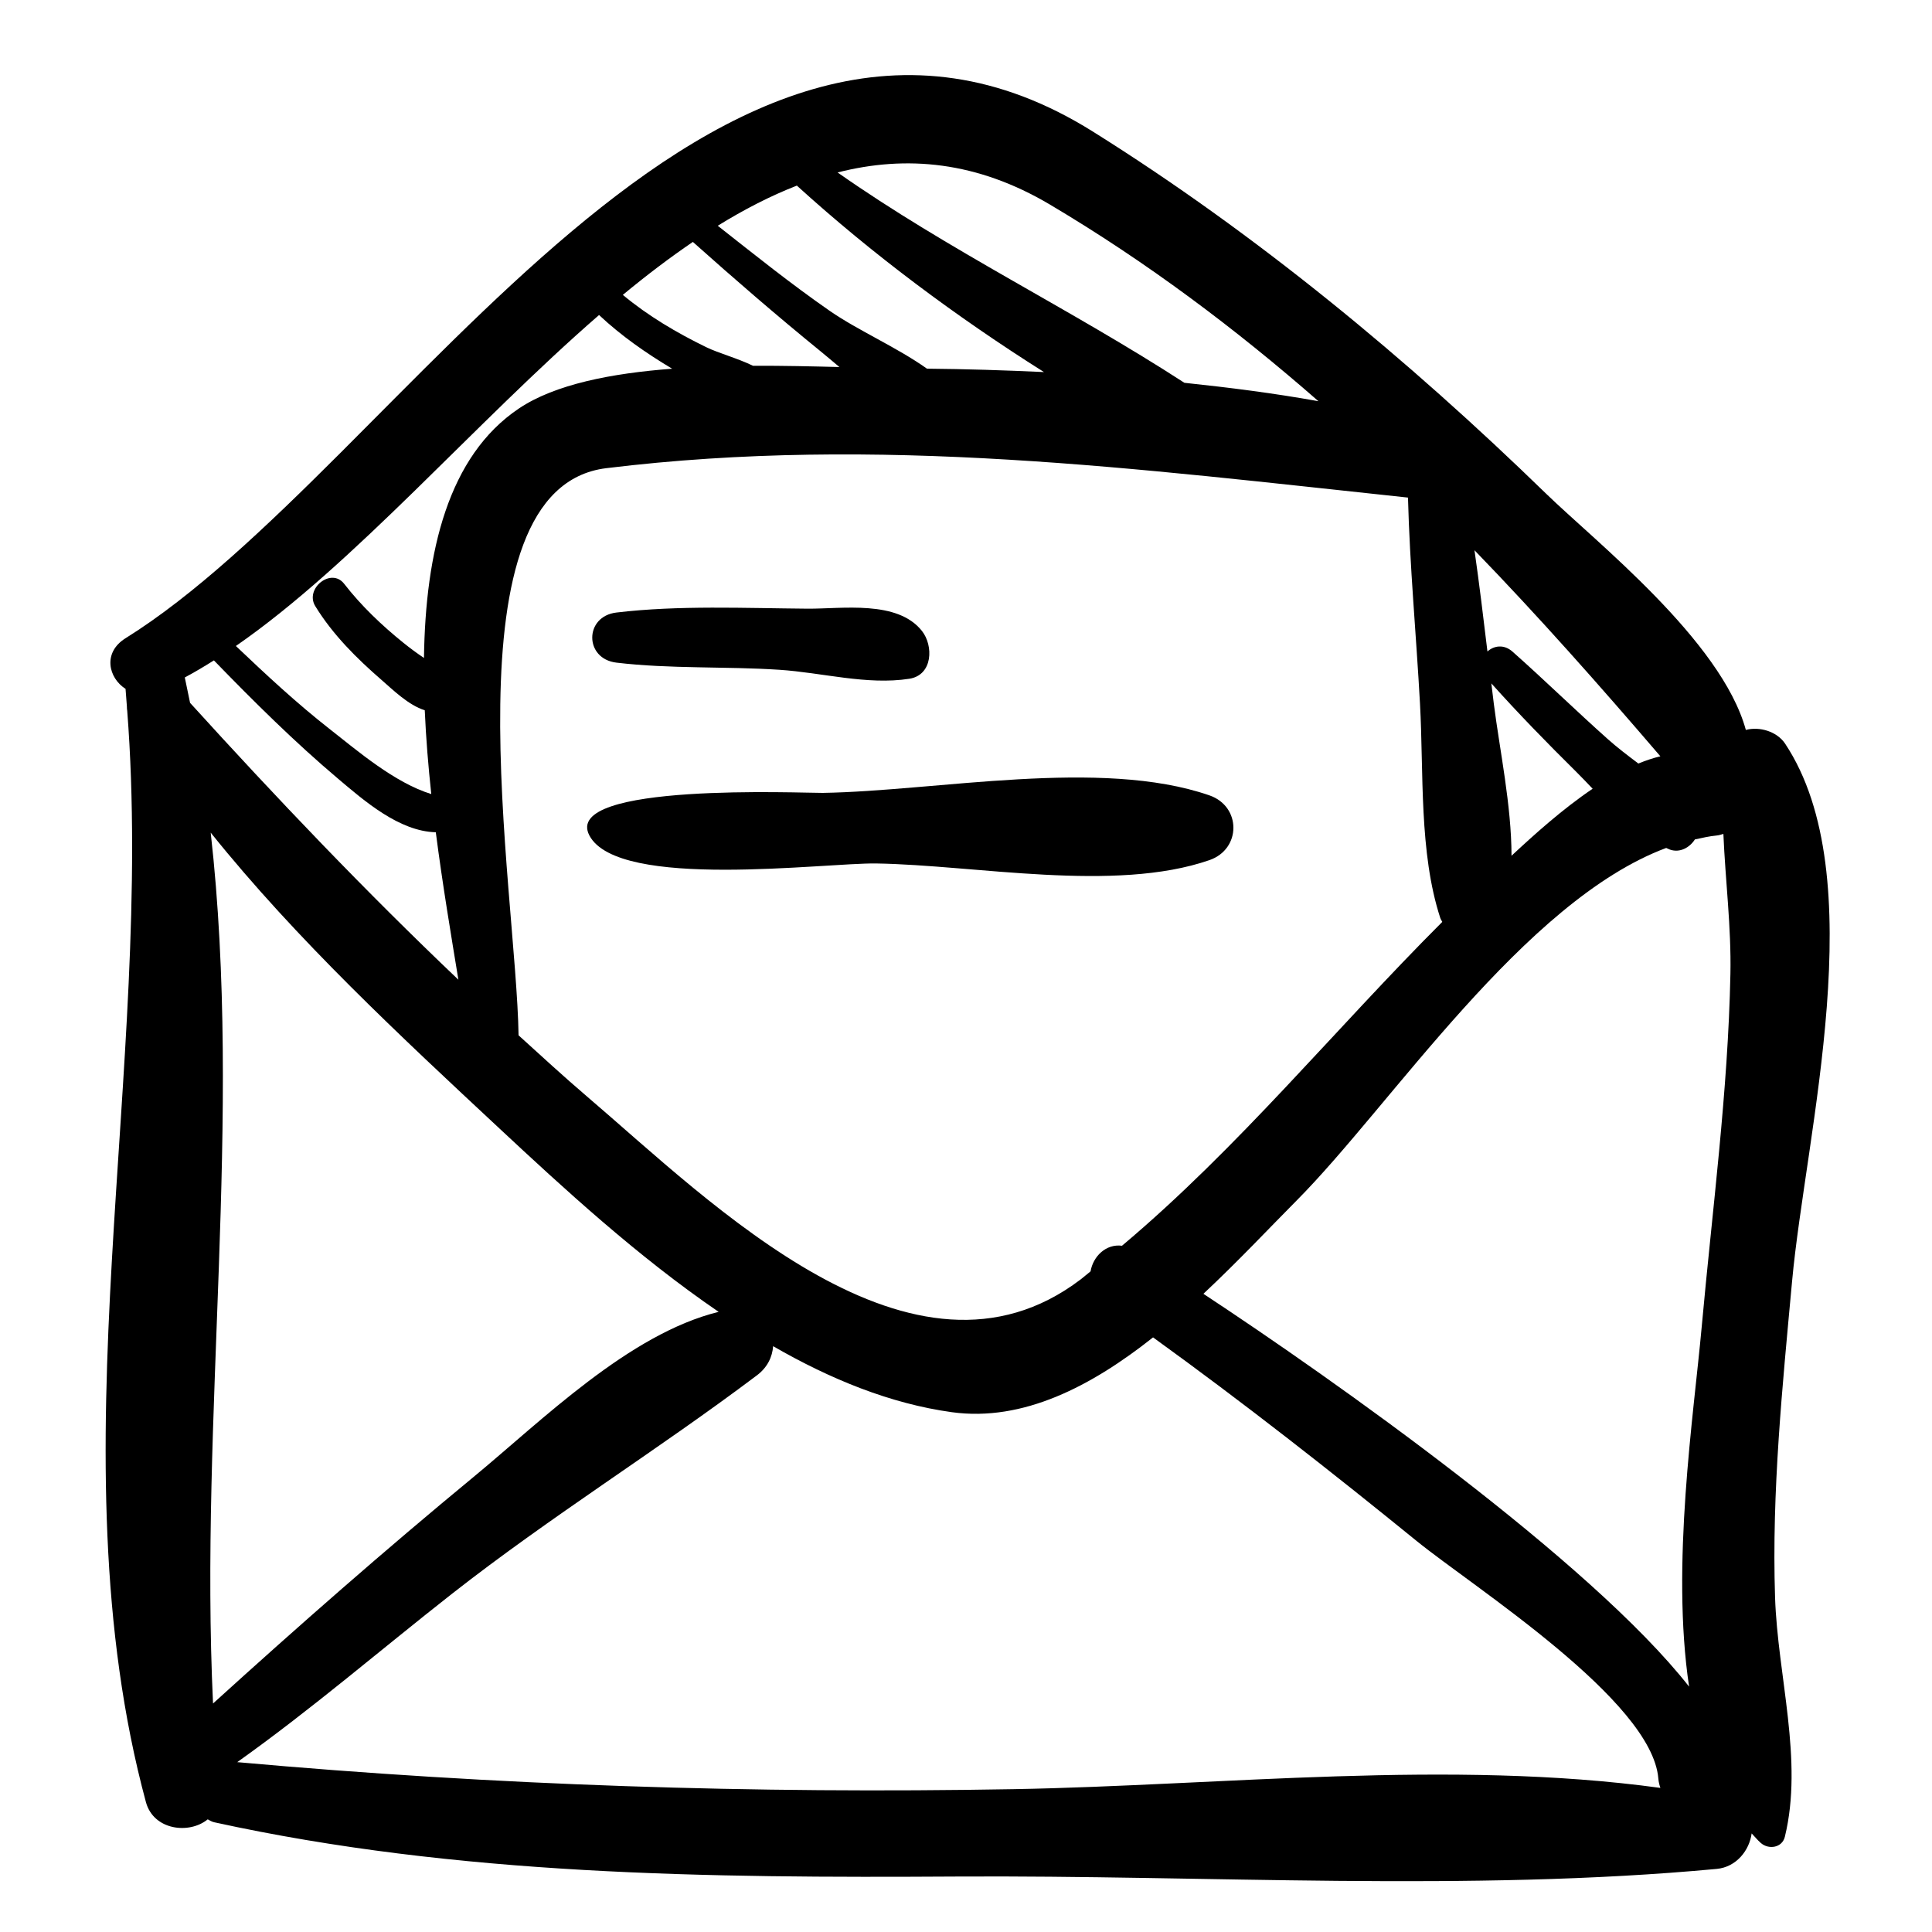
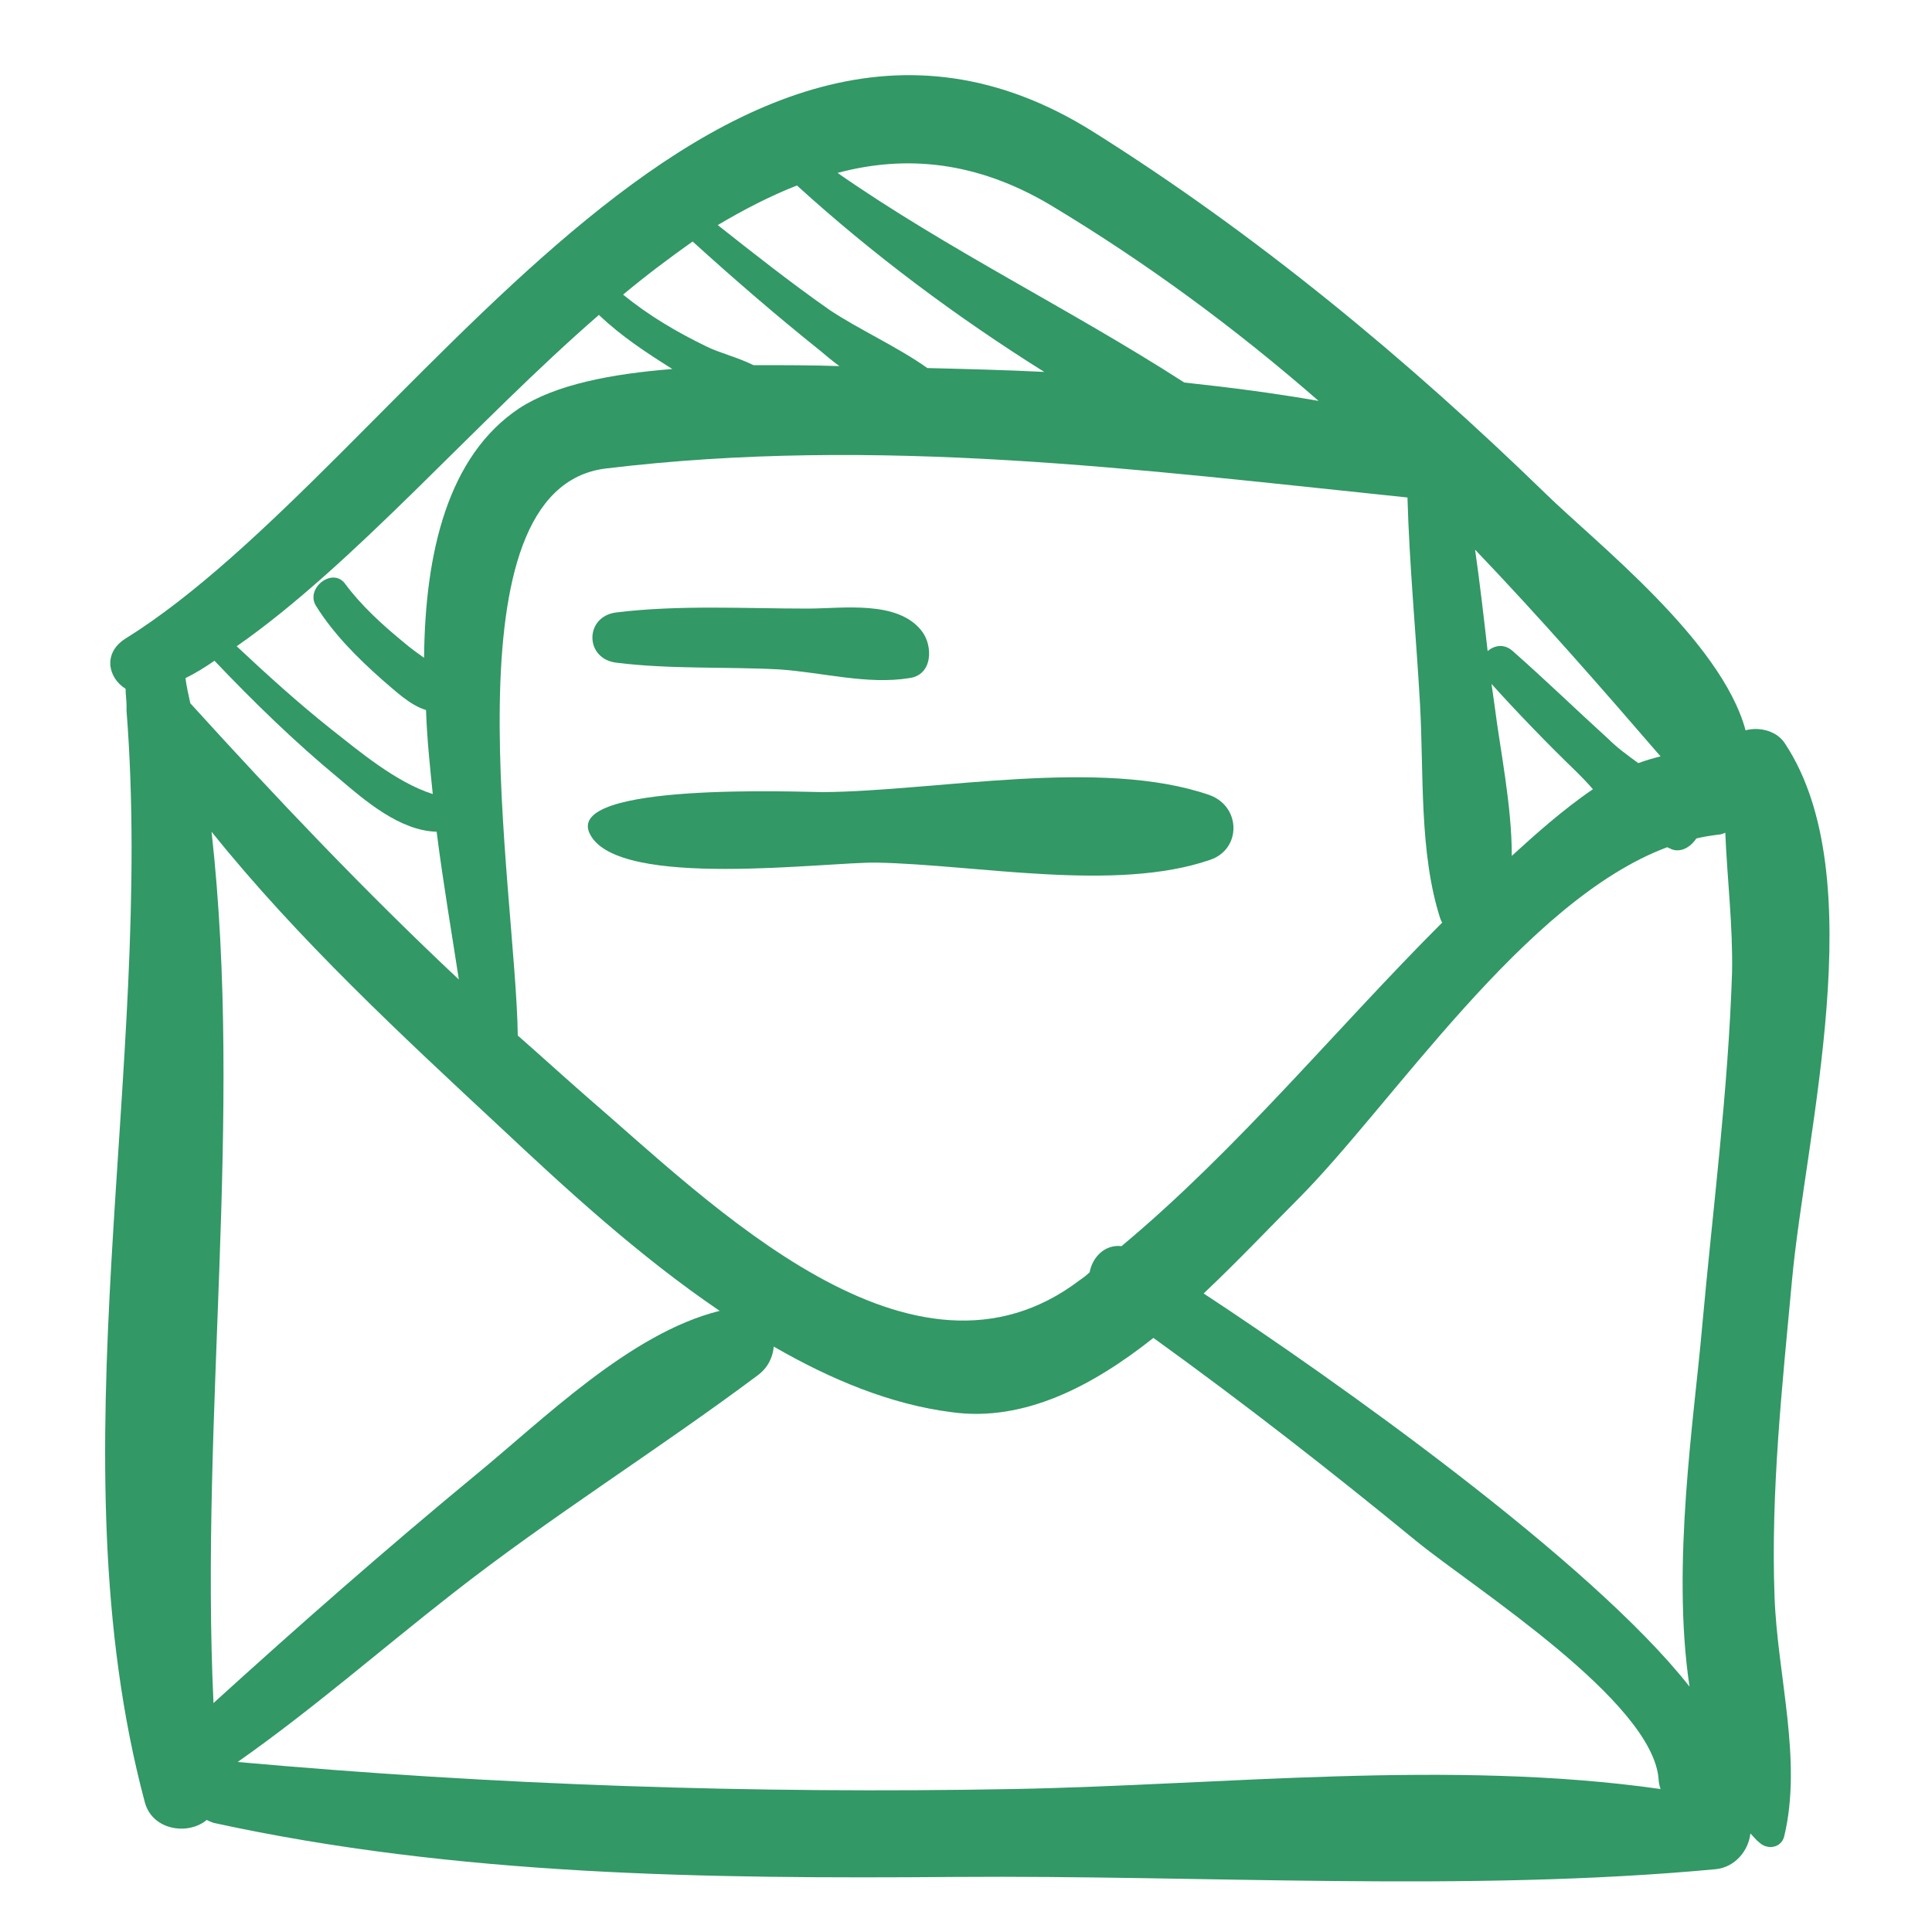
- <svg xmlns="http://www.w3.org/2000/svg" version="1.1" id="Capa_1" x="0px" y="0px" width="200px" height="200px" viewBox="0 0 200 200" enable-background="new 0 0 200 200" xml:space="preserve">
+ <svg xmlns="http://www.w3.org/2000/svg" version="1.1" id="Capa_1" x="0px" y="0px" viewBox="0 0 200 200" enable-background="new 0 0 200 200" xml:space="preserve">
  <g>
-     <path d="M184.795,76.983c-0.832-1.254-2.632-1.802-4.066-1.421c-2.534-9.255-15.59-19.51-20.686-24.465   c-14.273-13.882-30.021-26.905-46.917-37.482C74.071-10.835,41.564,48.267,12.992,66.072c-2.39,1.49-1.759,4.118,0.005,5.239   c0.044,0.609,0.09,1.217,0.139,1.825c0.002,0.152,0.004,0.299,0.035,0.453c2.855,36.99-7.745,77.139,1.934,112.962   c0.789,2.919,4.482,3.357,6.398,1.787c0.216,0.11,0.408,0.246,0.672,0.303c25.214,5.519,51.129,5.769,76.829,5.617   c25.844-0.153,53.044,1.611,78.709-0.789c2.039-0.19,3.388-1.928,3.617-3.675c0.322,0.331,0.61,0.698,0.961,1.001   c0.806,0.696,2.196,0.497,2.477-0.654c1.933-7.92-0.748-16.642-1.015-24.801c-0.357-10.892,0.768-21.888,1.764-32.719   C186.921,117.334,193.929,90.755,184.795,76.983z M171.881,78.292c-0.758,0.178-1.518,0.439-2.278,0.748   c-1.095-0.827-2.178-1.649-3.133-2.5c-3.345-2.979-6.546-6.114-9.897-9.085c-0.896-0.794-1.934-0.612-2.594-0.013   c-0.419-3.49-0.841-6.99-1.341-10.481C159.288,63.827,165.639,71.006,171.881,78.292z M164.87,81.65   c-3.149,2.126-6.09,4.787-8.398,6.937c-0.01-5.263-1.217-10.884-1.832-15.73c-0.089-0.7-0.171-1.41-0.257-2.113   c2.816,3.14,5.759,6.158,8.759,9.124C163.7,80.422,164.279,81.029,164.87,81.65z M146.998,72.857   c0.392,7.152-0.115,15.387,2.101,22.178c0.05,0.151,0.142,0.262,0.206,0.399c-11.112,11.106-21.123,23.412-33.155,33.524   c-1.676-0.213-2.994,1.111-3.256,2.652c-0.349,0.272-0.675,0.569-1.027,0.837c-17.309,13.154-38.197-7.923-51.118-18.954   c-2.409-2.057-4.728-4.196-7.067-6.317c-0.232-15.187-7.845-56.644,9.086-58.711c28.234-3.446,55.005,0.075,82.986,3.045   C145.939,58.628,146.61,65.772,146.998,72.857z M108.702,21.184c10.032,5.954,19.199,12.841,27.783,20.349   c-4.586-0.827-9.226-1.414-13.877-1.906c-11.797-7.654-24.382-13.691-35.902-21.774C93.828,16.037,101.144,16.699,108.702,21.184z    M82.49,19.214c7.788,7.076,16.523,13.59,25.582,19.302c-4.047-0.187-8.091-0.317-12.111-0.351c-3.135-2.226-7.132-3.95-10.06-5.98   c-3.986-2.764-7.782-5.81-11.599-8.815C77.005,21.698,79.733,20.289,82.49,19.214z M71.725,25.044   c4.329,3.865,8.715,7.657,13.219,11.321c0.628,0.511,1.283,1.067,1.951,1.631c-2.756-0.071-5.791-0.144-8.943-0.131   c-1.627-0.789-3.587-1.315-4.82-1.914c-3.053-1.484-6.039-3.244-8.657-5.425C66.872,28.541,69.289,26.703,71.725,25.044z    M62.014,32.611c2.289,2.151,4.872,3.949,7.568,5.558c-6.259,0.474-12.125,1.604-15.873,4.123   c-7.314,4.915-9.667,14.814-9.82,25.82c-0.731-0.492-1.441-1.016-2.125-1.567c-2.234-1.8-4.376-3.838-6.136-6.109   c-1.343-1.733-4.103,0.498-2.993,2.309c1.805,2.945,4.285,5.409,6.882,7.66c1.167,1.012,2.762,2.593,4.454,3.121   c0.126,2.882,0.364,5.794,0.675,8.675c-3.81-1.17-7.714-4.538-10.465-6.689c-3.423-2.675-6.611-5.641-9.763-8.639   C36.655,58.412,49.077,43.843,62.014,32.611z M19.676,72.758c-0.182-0.876-0.358-1.753-0.546-2.628   c1.004-0.535,2.008-1.134,3.014-1.766c4.123,4.25,8.331,8.428,12.854,12.249c2.726,2.303,6.329,5.448,10.116,5.543   c0.708,5.477,1.595,10.723,2.338,15.264C37.81,92.252,28.642,82.632,19.676,72.758z M22.053,176.345   c-1.41-29.791,3.095-60.586-0.241-90.151c8.915,11.116,19.762,21.181,29.87,30.607c6.602,6.156,14.313,13.269,22.712,19.002   c-9.284,2.277-18.301,11.26-25.393,17.109C39.86,160.45,30.864,168.347,22.053,176.345z M104.901,185.214   c-26.894,0.479-53.565-0.389-80.343-2.797c7.667-5.447,14.885-11.669,22.239-17.435c10.234-8.024,21.28-14.861,31.567-22.614   c1.103-0.831,1.592-1.931,1.669-3.011c5.931,3.417,12.14,5.956,18.508,6.833c7.384,1.017,14.48-2.717,20.823-7.744   c9.319,6.728,18.374,13.834,27.289,21.078c5.856,4.759,24.377,16.494,25.018,24.597c0.028,0.342,0.106,0.66,0.212,0.962   C150.138,182.103,126.524,184.829,104.901,185.214z M176.158,137.372c-0.83,9.172-3.194,24.647-1.303,37.229   c-10.221-13.02-36.908-31.856-50.279-40.667c3.588-3.357,6.847-6.836,9.654-9.66c9.761-9.814,23.524-31.007,38.256-36.495   c0.129,0.053,0.253,0.124,0.383,0.17c1.028,0.363,2.039-0.202,2.585-1.05c0.751-0.165,1.503-0.337,2.257-0.408   c0.241-0.022,0.465-0.099,0.693-0.164c0.202,4.812,0.825,9.664,0.728,14.488C178.886,113.023,177.258,125.227,176.158,137.372z" />
-     <path d="M125.201,82.337c-11.261-3.901-28.224-0.445-40.035-0.257c-1.973,0.031-27.092-1.126-24.147,4.419   c3.006,5.662,24.378,2.802,29.697,2.887c10.269,0.163,24.679,3.051,34.485-0.346C128.508,87.894,128.508,83.483,125.201,82.337z" />
-     <path d="M95.437,65.312c-2.549-3.214-8.247-2.276-11.837-2.302c-6.492-0.049-13.339-0.368-19.789,0.399   c-3.336,0.396-3.335,4.791,0,5.187c5.556,0.661,11.282,0.374,16.874,0.74c4.428,0.291,9.066,1.608,13.443,0.93   C96.584,69.886,96.645,66.835,95.437,65.312z" />
+     <path fill="#329865" d="M184.8,77c-0.8-1.3-2.6-1.8-4.1-1.4c-2.5-9.3-15.6-19.5-20.7-24.5c-14.3-13.9-30-26.9-46.9-37.5   C74.1-10.8,41.6,48.3,13,66.1c-2.4,1.5-1.8,4.1,0,5.2c0,0.6,0.1,1.2,0.1,1.8c0,0.2,0,0.3,0,0.5c2.9,37-7.7,77.1,1.9,113   c0.8,2.9,4.5,3.4,6.4,1.8c0.2,0.1,0.4,0.2,0.7,0.3c25.2,5.5,51.1,5.8,76.8,5.6c25.8-0.2,53,1.6,78.7-0.8c2-0.2,3.4-1.9,3.6-3.7   c0.3,0.3,0.6,0.7,1,1c0.8,0.7,2.2,0.5,2.5-0.7c1.9-7.9-0.7-16.6-1-24.8c-0.4-10.9,0.8-21.9,1.8-32.7   C186.9,117.3,193.9,90.8,184.8,77z M171.9,78.3c-0.8,0.2-1.5,0.4-2.3,0.7c-1.1-0.8-2.2-1.6-3.1-2.5c-3.3-3-6.5-6.1-9.9-9.1   c-0.9-0.8-1.9-0.6-2.6,0c-0.4-3.5-0.8-7-1.3-10.5C159.3,63.8,165.6,71,171.9,78.3z M164.9,81.7c-3.1,2.1-6.1,4.8-8.4,6.9   c0-5.3-1.2-10.9-1.8-15.7c-0.1-0.7-0.2-1.4-0.3-2.1c2.8,3.1,5.8,6.2,8.8,9.1C163.7,80.4,164.3,81,164.9,81.7z M147,72.9   c0.4,7.2-0.1,15.4,2.1,22.2c0.1,0.2,0.1,0.3,0.2,0.4c-11.1,11.1-21.1,23.4-33.2,33.5c-1.7-0.2-3,1.1-3.3,2.7   c-0.3,0.3-0.7,0.6-1,0.8c-17.3,13.2-38.2-7.9-51.1-19c-2.4-2.1-4.7-4.2-7.1-6.3c-0.2-15.2-7.8-56.6,9.1-58.7c28.2-3.4,55,0.1,83,3   C145.9,58.6,146.6,65.8,147,72.9z M108.7,21.2c10,6,19.2,12.8,27.8,20.3c-4.6-0.8-9.2-1.4-13.9-1.9C110.8,32,98.2,25.9,86.7,17.9   C93.8,16,101.1,16.7,108.7,21.2z M82.5,19.2c7.8,7.1,16.5,13.6,25.6,19.3c-4-0.2-8.1-0.3-12.1-0.4c-3.1-2.2-7.1-4-10.1-6   c-4-2.8-7.8-5.8-11.6-8.8C77,21.7,79.7,20.3,82.5,19.2z M71.7,25c4.3,3.9,8.7,7.7,13.2,11.3c0.6,0.5,1.3,1.1,2,1.6   c-2.8-0.1-5.8-0.1-8.9-0.1c-1.6-0.8-3.6-1.3-4.8-1.9c-3.1-1.5-6-3.2-8.7-5.4C66.9,28.5,69.3,26.7,71.7,25z M62,32.6   c2.3,2.2,4.9,3.9,7.6,5.6c-6.3,0.5-12.1,1.6-15.9,4.1c-7.3,4.9-9.7,14.8-9.8,25.8c-0.7-0.5-1.4-1-2.1-1.6c-2.2-1.8-4.4-3.8-6.1-6.1   c-1.3-1.7-4.1,0.5-3,2.3c1.8,2.9,4.3,5.4,6.9,7.7c1.2,1,2.8,2.6,4.5,3.1c0.1,2.9,0.4,5.8,0.7,8.7c-3.8-1.2-7.7-4.5-10.5-6.7   c-3.4-2.7-6.6-5.6-9.8-8.6C36.7,58.4,49.1,43.8,62,32.6z M19.7,72.8c-0.2-0.9-0.4-1.8-0.5-2.6c1-0.5,2-1.1,3-1.8   c4.1,4.3,8.3,8.4,12.9,12.2c2.7,2.3,6.3,5.4,10.1,5.5c0.7,5.5,1.6,10.7,2.3,15.3C37.8,92.3,28.6,82.6,19.7,72.8z M22.1,176.3   c-1.4-29.8,3.1-60.6-0.2-90.2c8.9,11.1,19.8,21.2,29.9,30.6c6.6,6.2,14.3,13.3,22.7,19c-9.3,2.3-18.3,11.3-25.4,17.1   C39.9,160.4,30.9,168.3,22.1,176.3z M104.9,185.2c-26.9,0.5-53.6-0.4-80.3-2.8c7.7-5.4,14.9-11.7,22.2-17.4   c10.2-8,21.3-14.9,31.6-22.6c1.1-0.8,1.6-1.9,1.7-3c5.9,3.4,12.1,6,18.5,6.8c7.4,1,14.5-2.7,20.8-7.7c9.3,6.7,18.4,13.8,27.3,21.1   c5.9,4.8,24.4,16.5,25,24.6c0,0.3,0.1,0.7,0.2,1C150.1,182.1,126.5,184.8,104.9,185.2z M176.2,137.4c-0.8,9.2-3.2,24.6-1.3,37.2   c-10.2-13-36.9-31.9-50.3-40.7c3.6-3.4,6.8-6.8,9.7-9.7c9.8-9.8,23.5-31,38.3-36.5c0.1,0.1,0.3,0.1,0.4,0.2c1,0.4,2-0.2,2.6-1.1   c0.8-0.2,1.5-0.3,2.3-0.4c0.2,0,0.5-0.1,0.7-0.2c0.2,4.8,0.8,9.7,0.7,14.5C178.9,113,177.3,125.2,176.2,137.4z" />
+     <path fill="#329865" d="M125.2,82.3c-11.3-3.9-28.2-0.4-40-0.3c-2,0-27.1-1.1-24.1,4.4c3,5.7,24.4,2.8,29.7,2.9   c10.3,0.2,24.7,3.1,34.5-0.3C128.5,87.9,128.5,83.5,125.2,82.3z" />
+     <path fill="#329865" d="M95.4,65.3c-2.5-3.2-8.2-2.3-11.8-2.3c-6.5,0-13.3-0.4-19.8,0.4c-3.3,0.4-3.3,4.8,0,5.2   c5.6,0.7,11.3,0.4,16.9,0.7c4.4,0.3,9.1,1.6,13.4,0.9C96.6,69.9,96.6,66.8,95.4,65.3z" />
  </g>
</svg>
